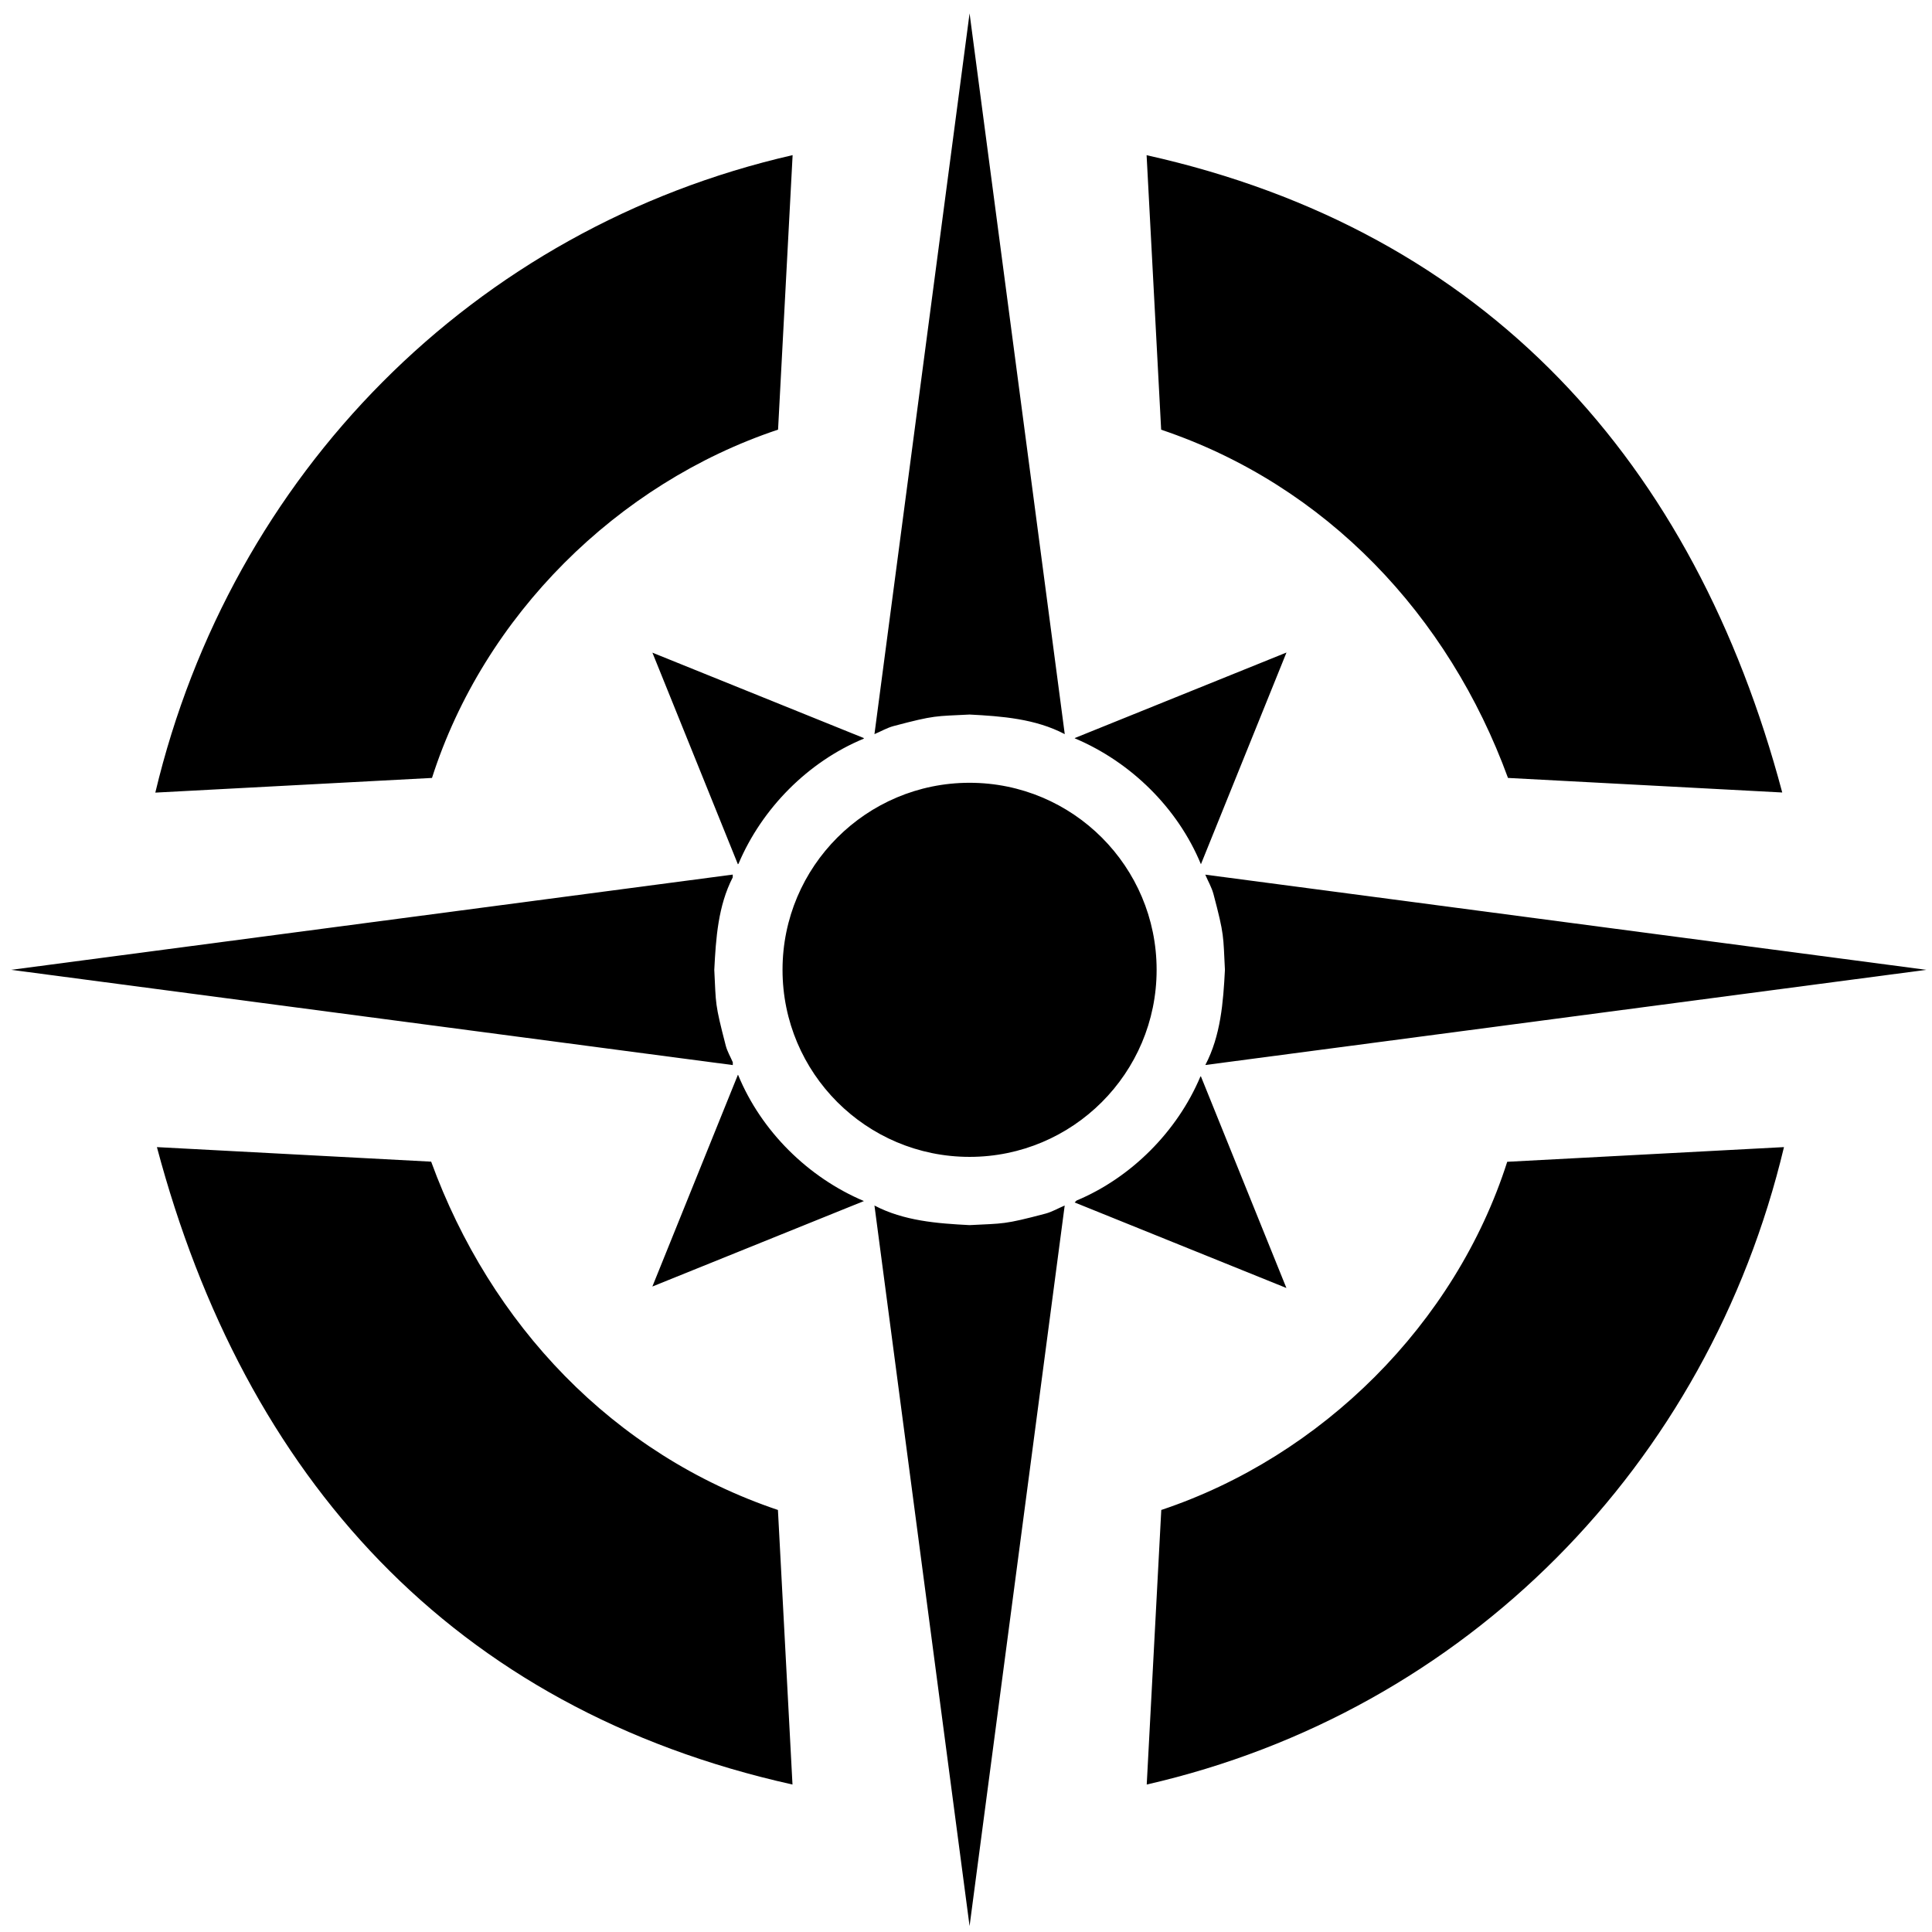
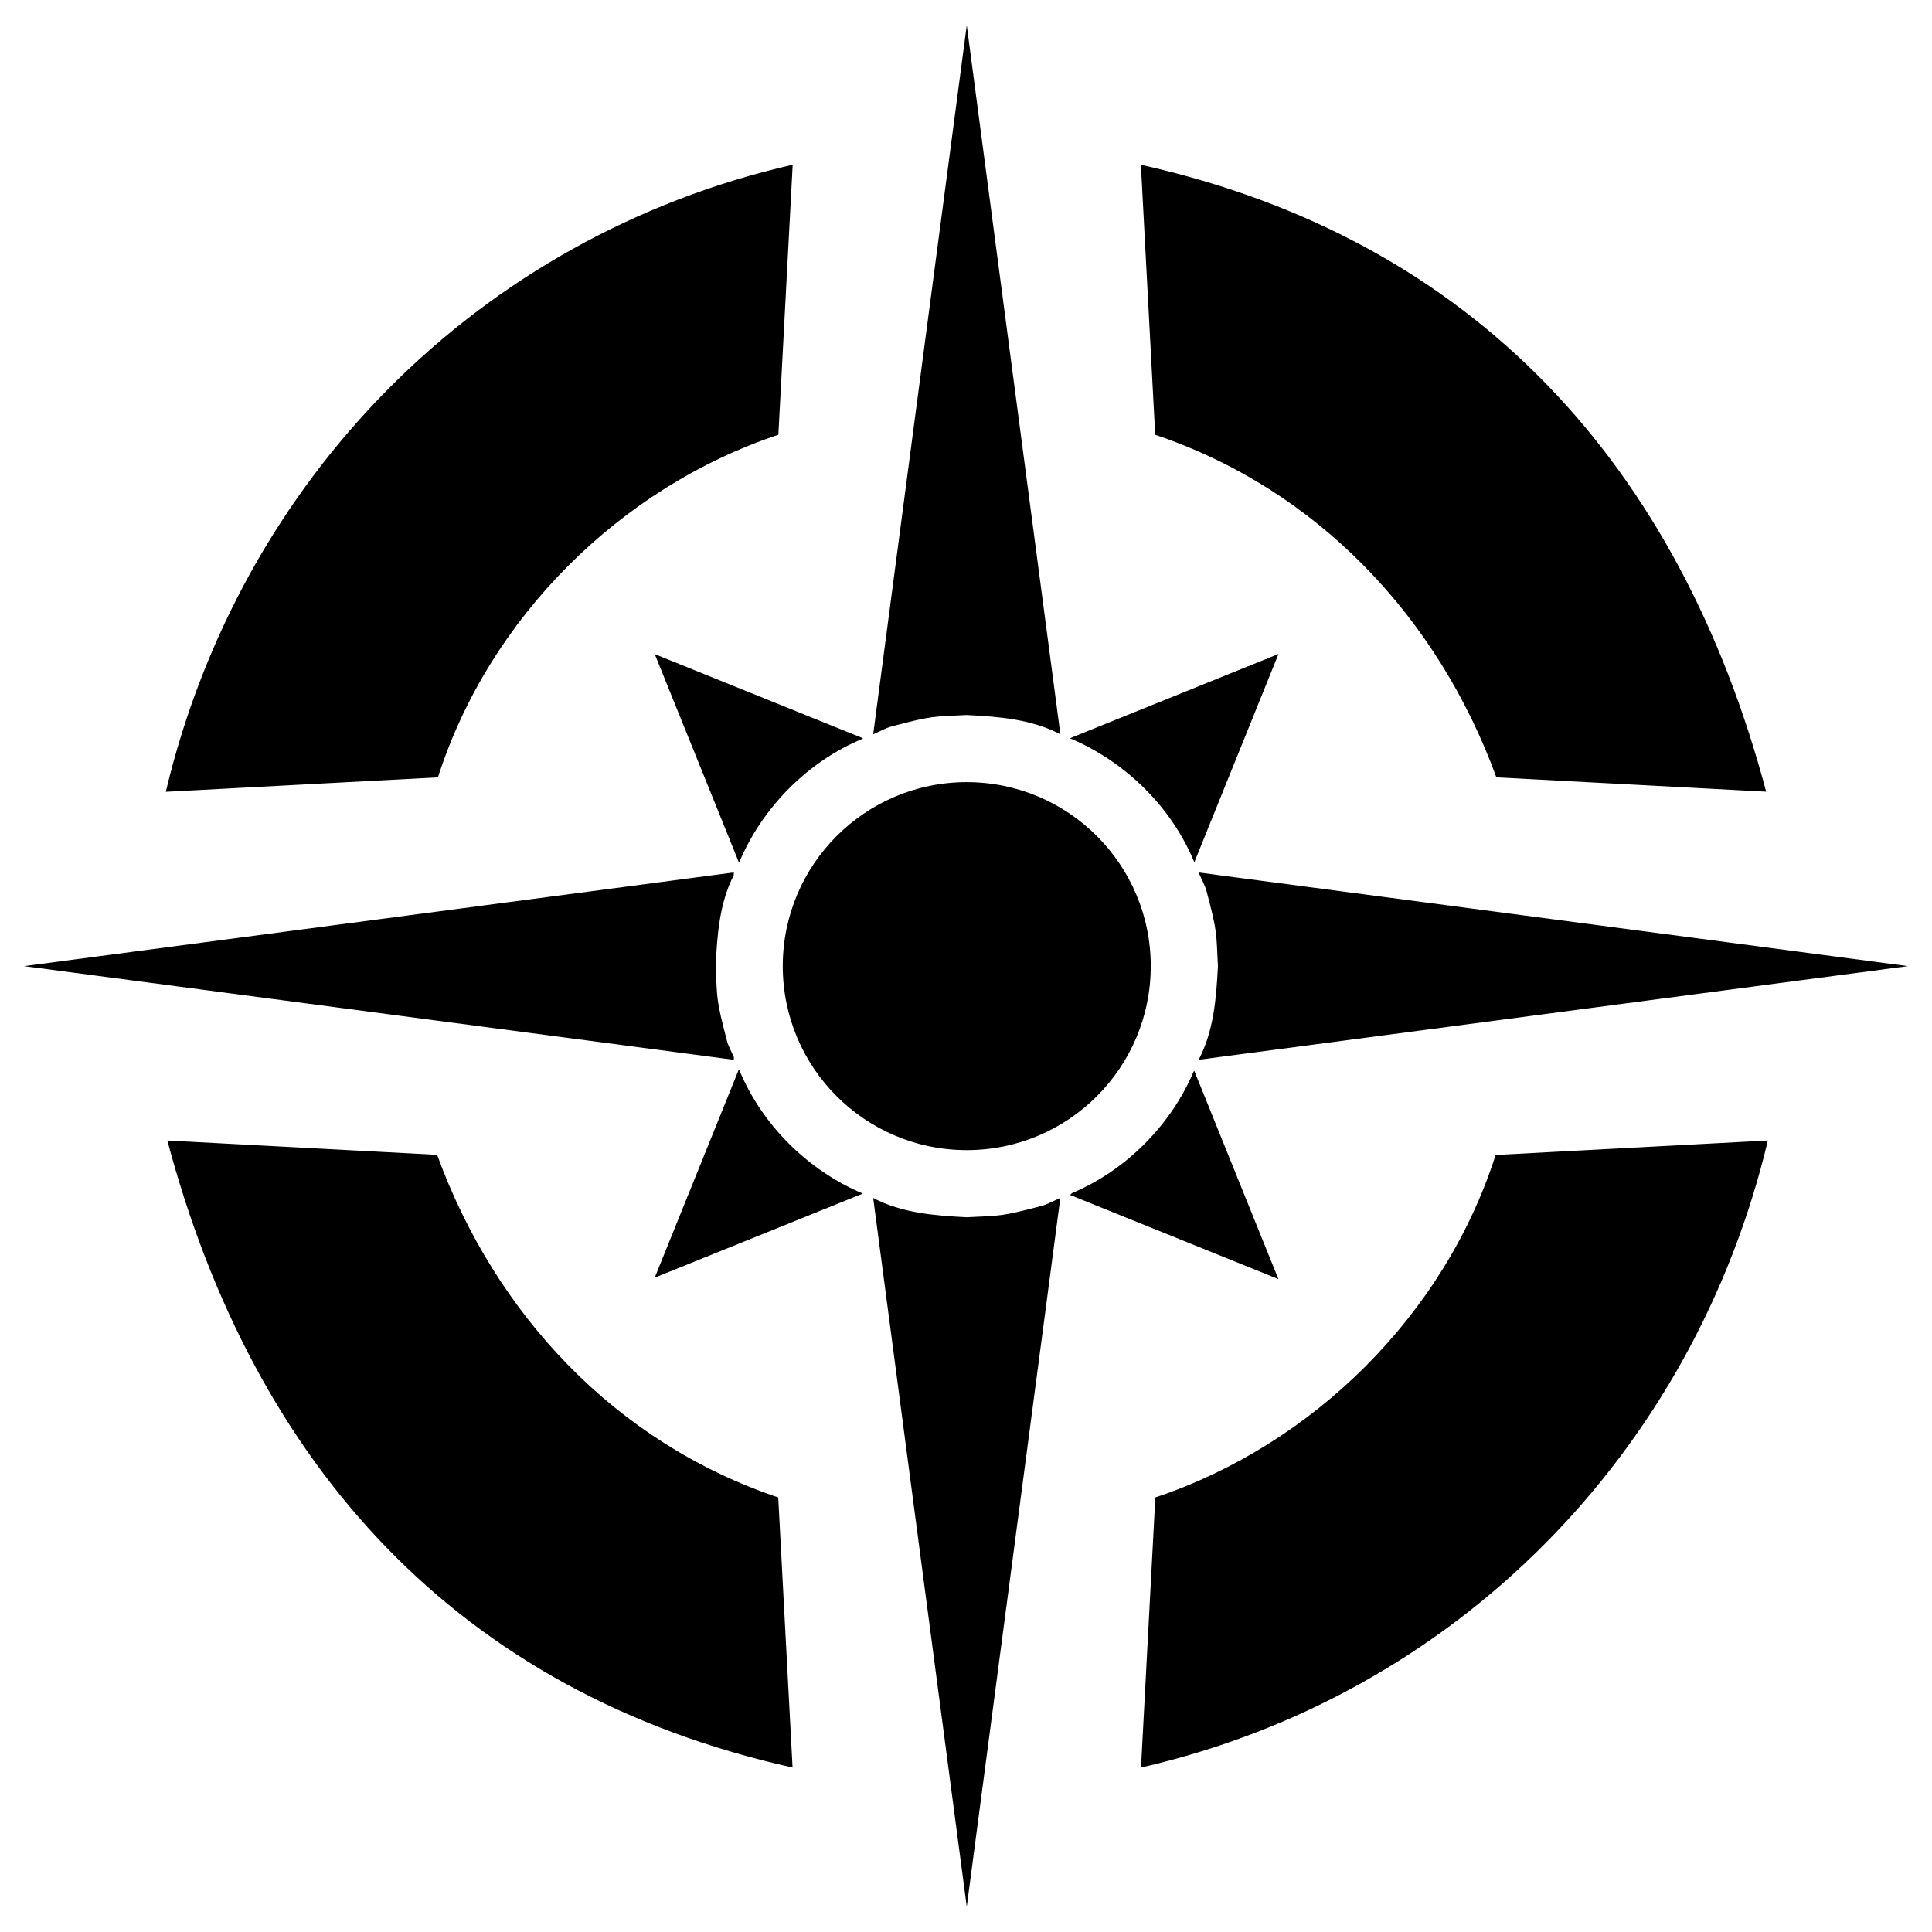
- <svg xmlns="http://www.w3.org/2000/svg" version="1.1" viewBox="-0.175 0.81 30.264 30.264">
+ <svg xmlns="http://www.w3.org/2000/svg" version="1.1" viewBox="-0.382 0.617 30.766 30.766">
  <path fill="currentColor" d="M15.013 18.932c-1.618 0-2.93-1.312-2.93-2.93s1.312-2.93 2.93-2.93c1.618 0 2.93 1.312 2.93 2.93s-1.312 2.93-2.93 2.93zM2.283 18.779c1.375 5.169 4.622 8.797 9.956 9.985l-0.228-4.301c-2.587-0.871-4.504-2.91-5.432-5.456l-4.296-0.228zM12.241 3.24c-5.004 1.144-8.796 5.003-9.983 9.986l4.334-0.23c0.813-2.542 2.905-4.617 5.421-5.456l0.228-4.3zM27.769 18.779l-4.334 0.23c-0.812 2.541-2.905 4.615-5.419 5.454l-0.228 4.301c5.002-1.144 8.794-5.002 9.982-9.984zM17.786 3.24l0.228 4.301c2.587 0.871 4.503 2.909 5.433 5.455l4.296 0.228c-1.375-5.169-4.623-8.795-9.957-9.983zM16.503 19.694c-0.1 0.042-0.196 0.099-0.301 0.127-0.655 0.173-0.649 0.152-1.189 0.18-0.508-0.026-1.031-0.066-1.49-0.307l1.49 11.287 1.49-11.287zM15.013 1.019l-1.49 11.291c0.1-0.042 0.196-0.099 0.301-0.127 0.654-0.173 0.649-0.152 1.189-0.18 0.508 0.026 1.032 0.066 1.491 0.307l-1.491-11.291zM10.044 11.032l1.34 3.317 0.010-0.010c0.366-0.865 1.087-1.595 1.956-1.956l0.010-0.010-3.317-1.34zM18.705 14.511c0.043 0.101 0.099 0.196 0.128 0.302 0.173 0.654 0.152 0.649 0.18 1.189-0.026 0.508-0.066 1.032-0.307 1.491l11.295-1.491-11.295-1.491zM11.304 14.51l-11.304 1.492 11.304 1.492v-0.044c-0.037-0.086-0.086-0.169-0.11-0.259-0.174-0.674-0.152-0.638-0.18-1.189 0.025-0.492 0.059-1.002 0.289-1.448v-0.044zM19.976 11.032l-3.317 1.34 0.005 0.005c0.874 0.369 1.61 1.090 1.973 1.971l1.34-3.316zM18.636 17.669l-0.009 0.009c-0.361 0.855-1.081 1.579-1.938 1.938l-0.030 0.030 3.317 1.34-1.34-3.317zM11.384 17.646l-1.34 3.317 3.314-1.339c-0.874-0.369-1.608-1.094-1.97-1.974l-0.004-0.004z" />
</svg>
